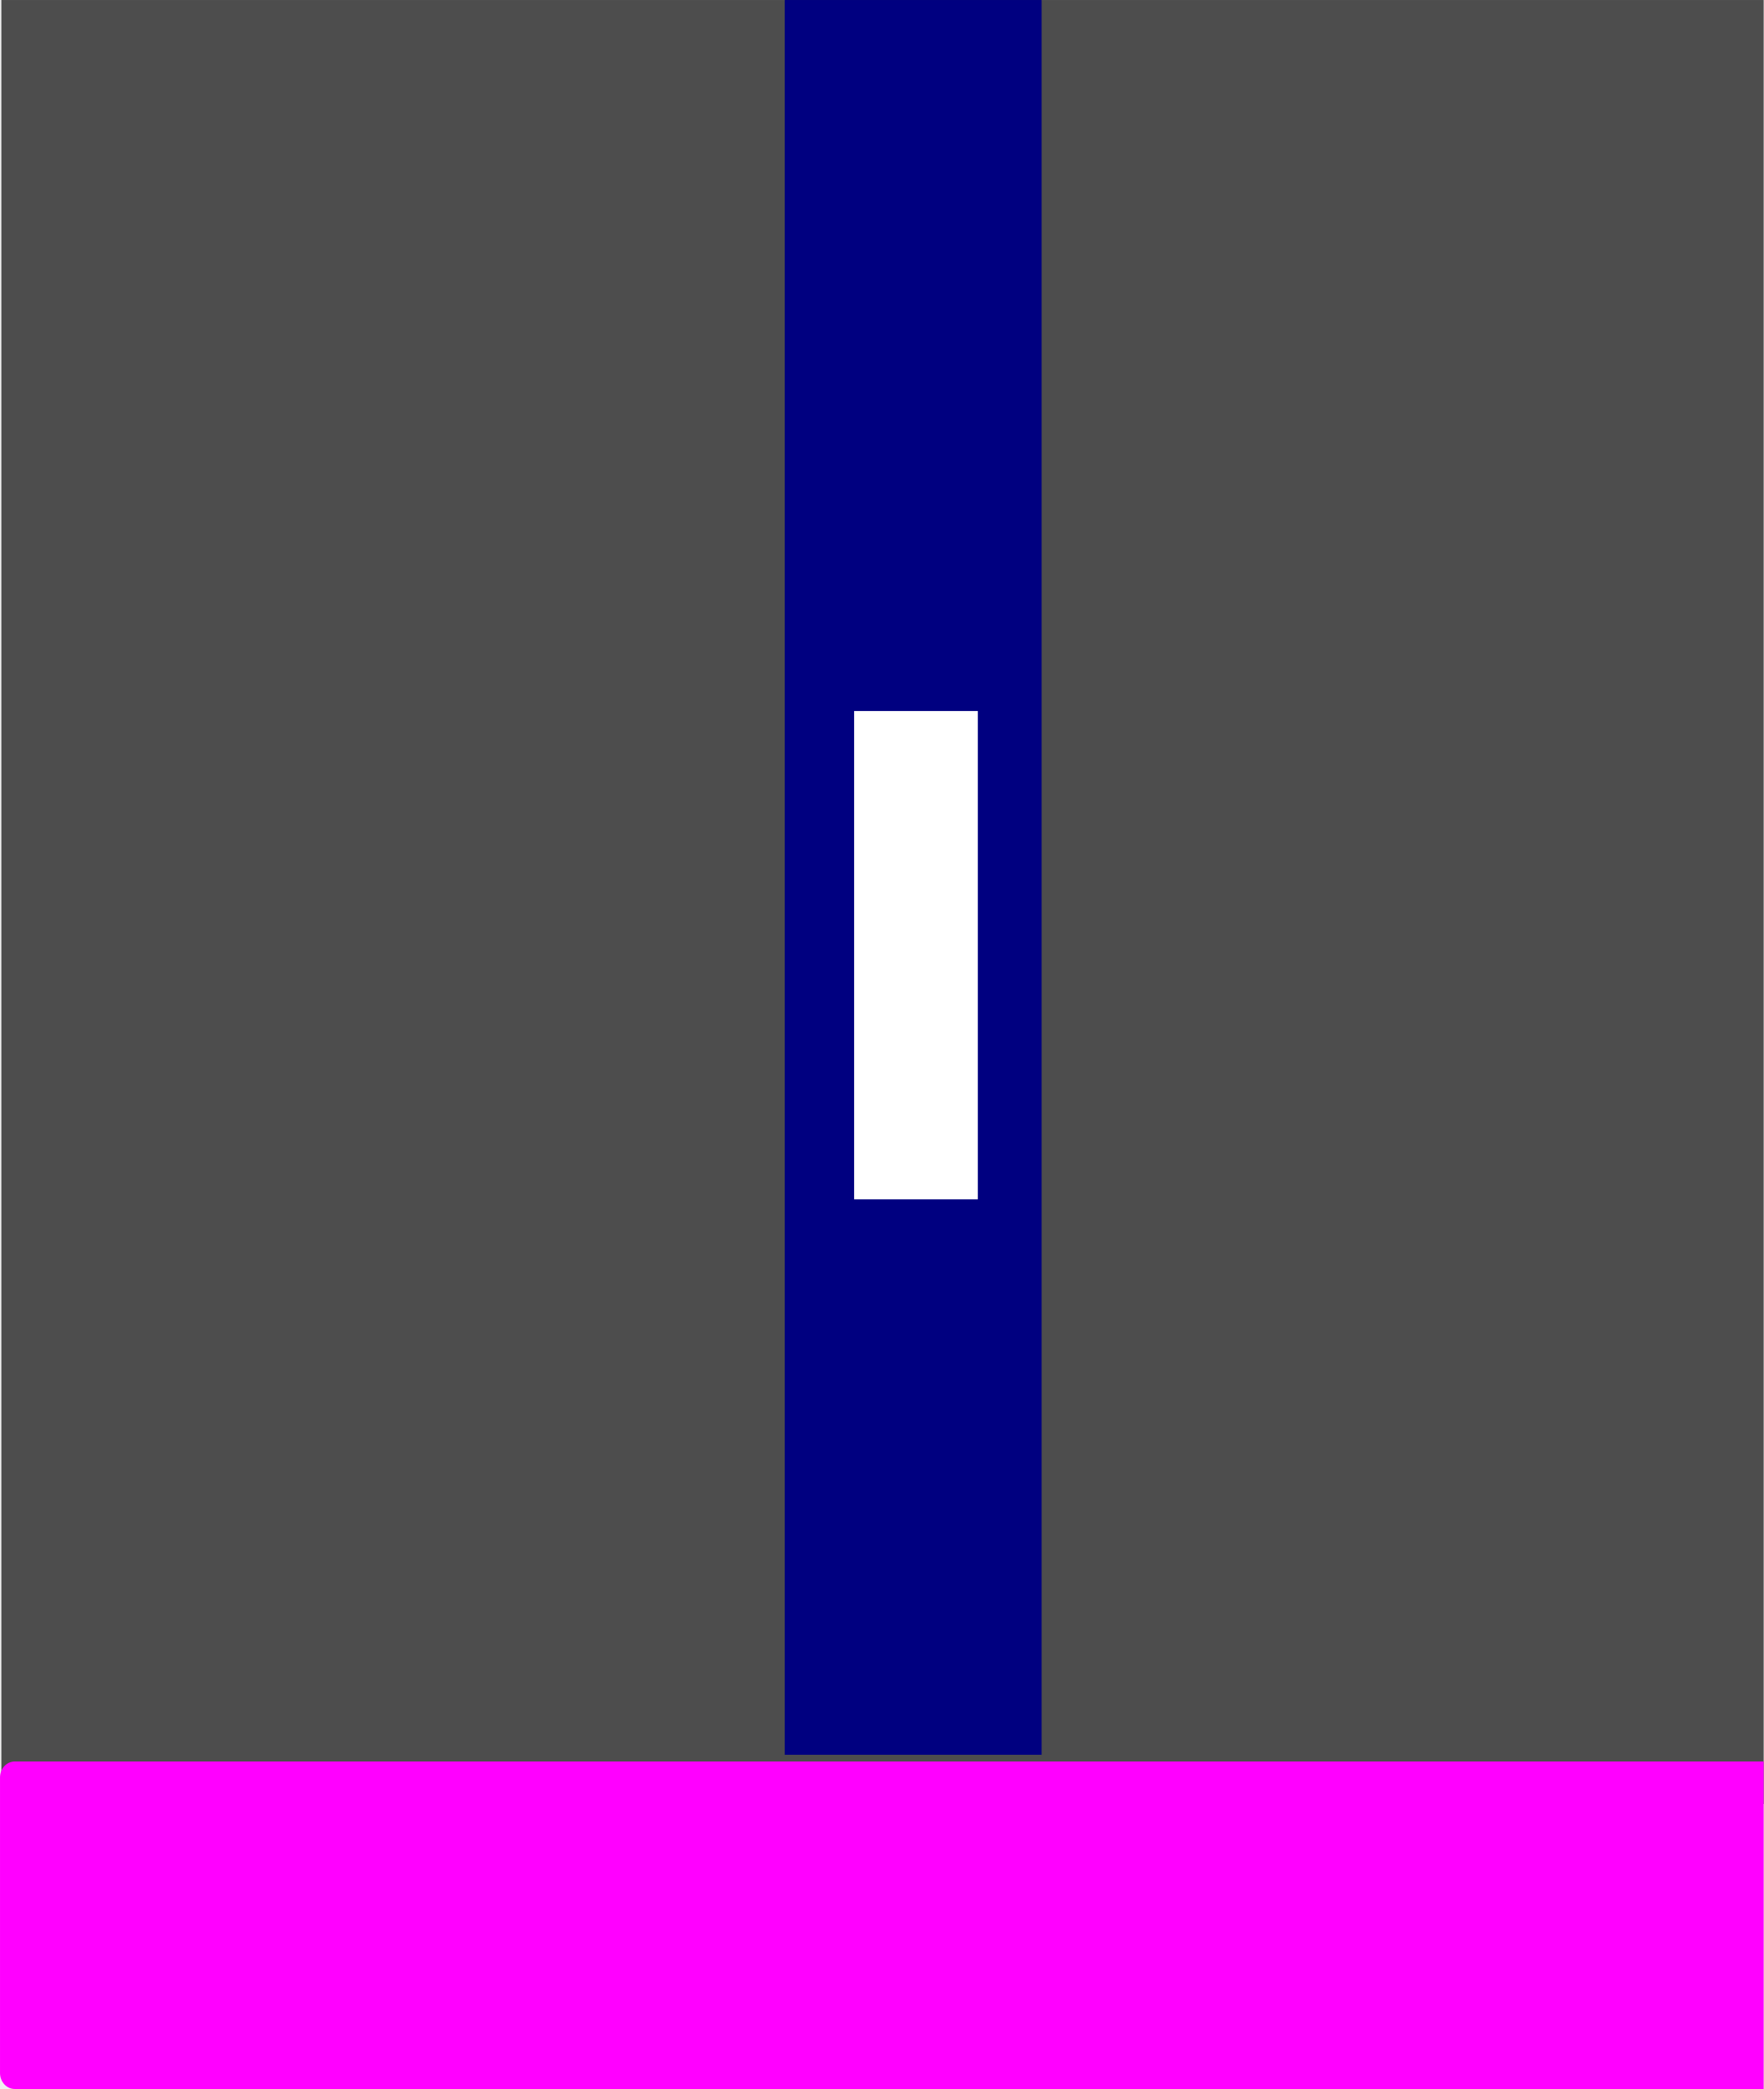
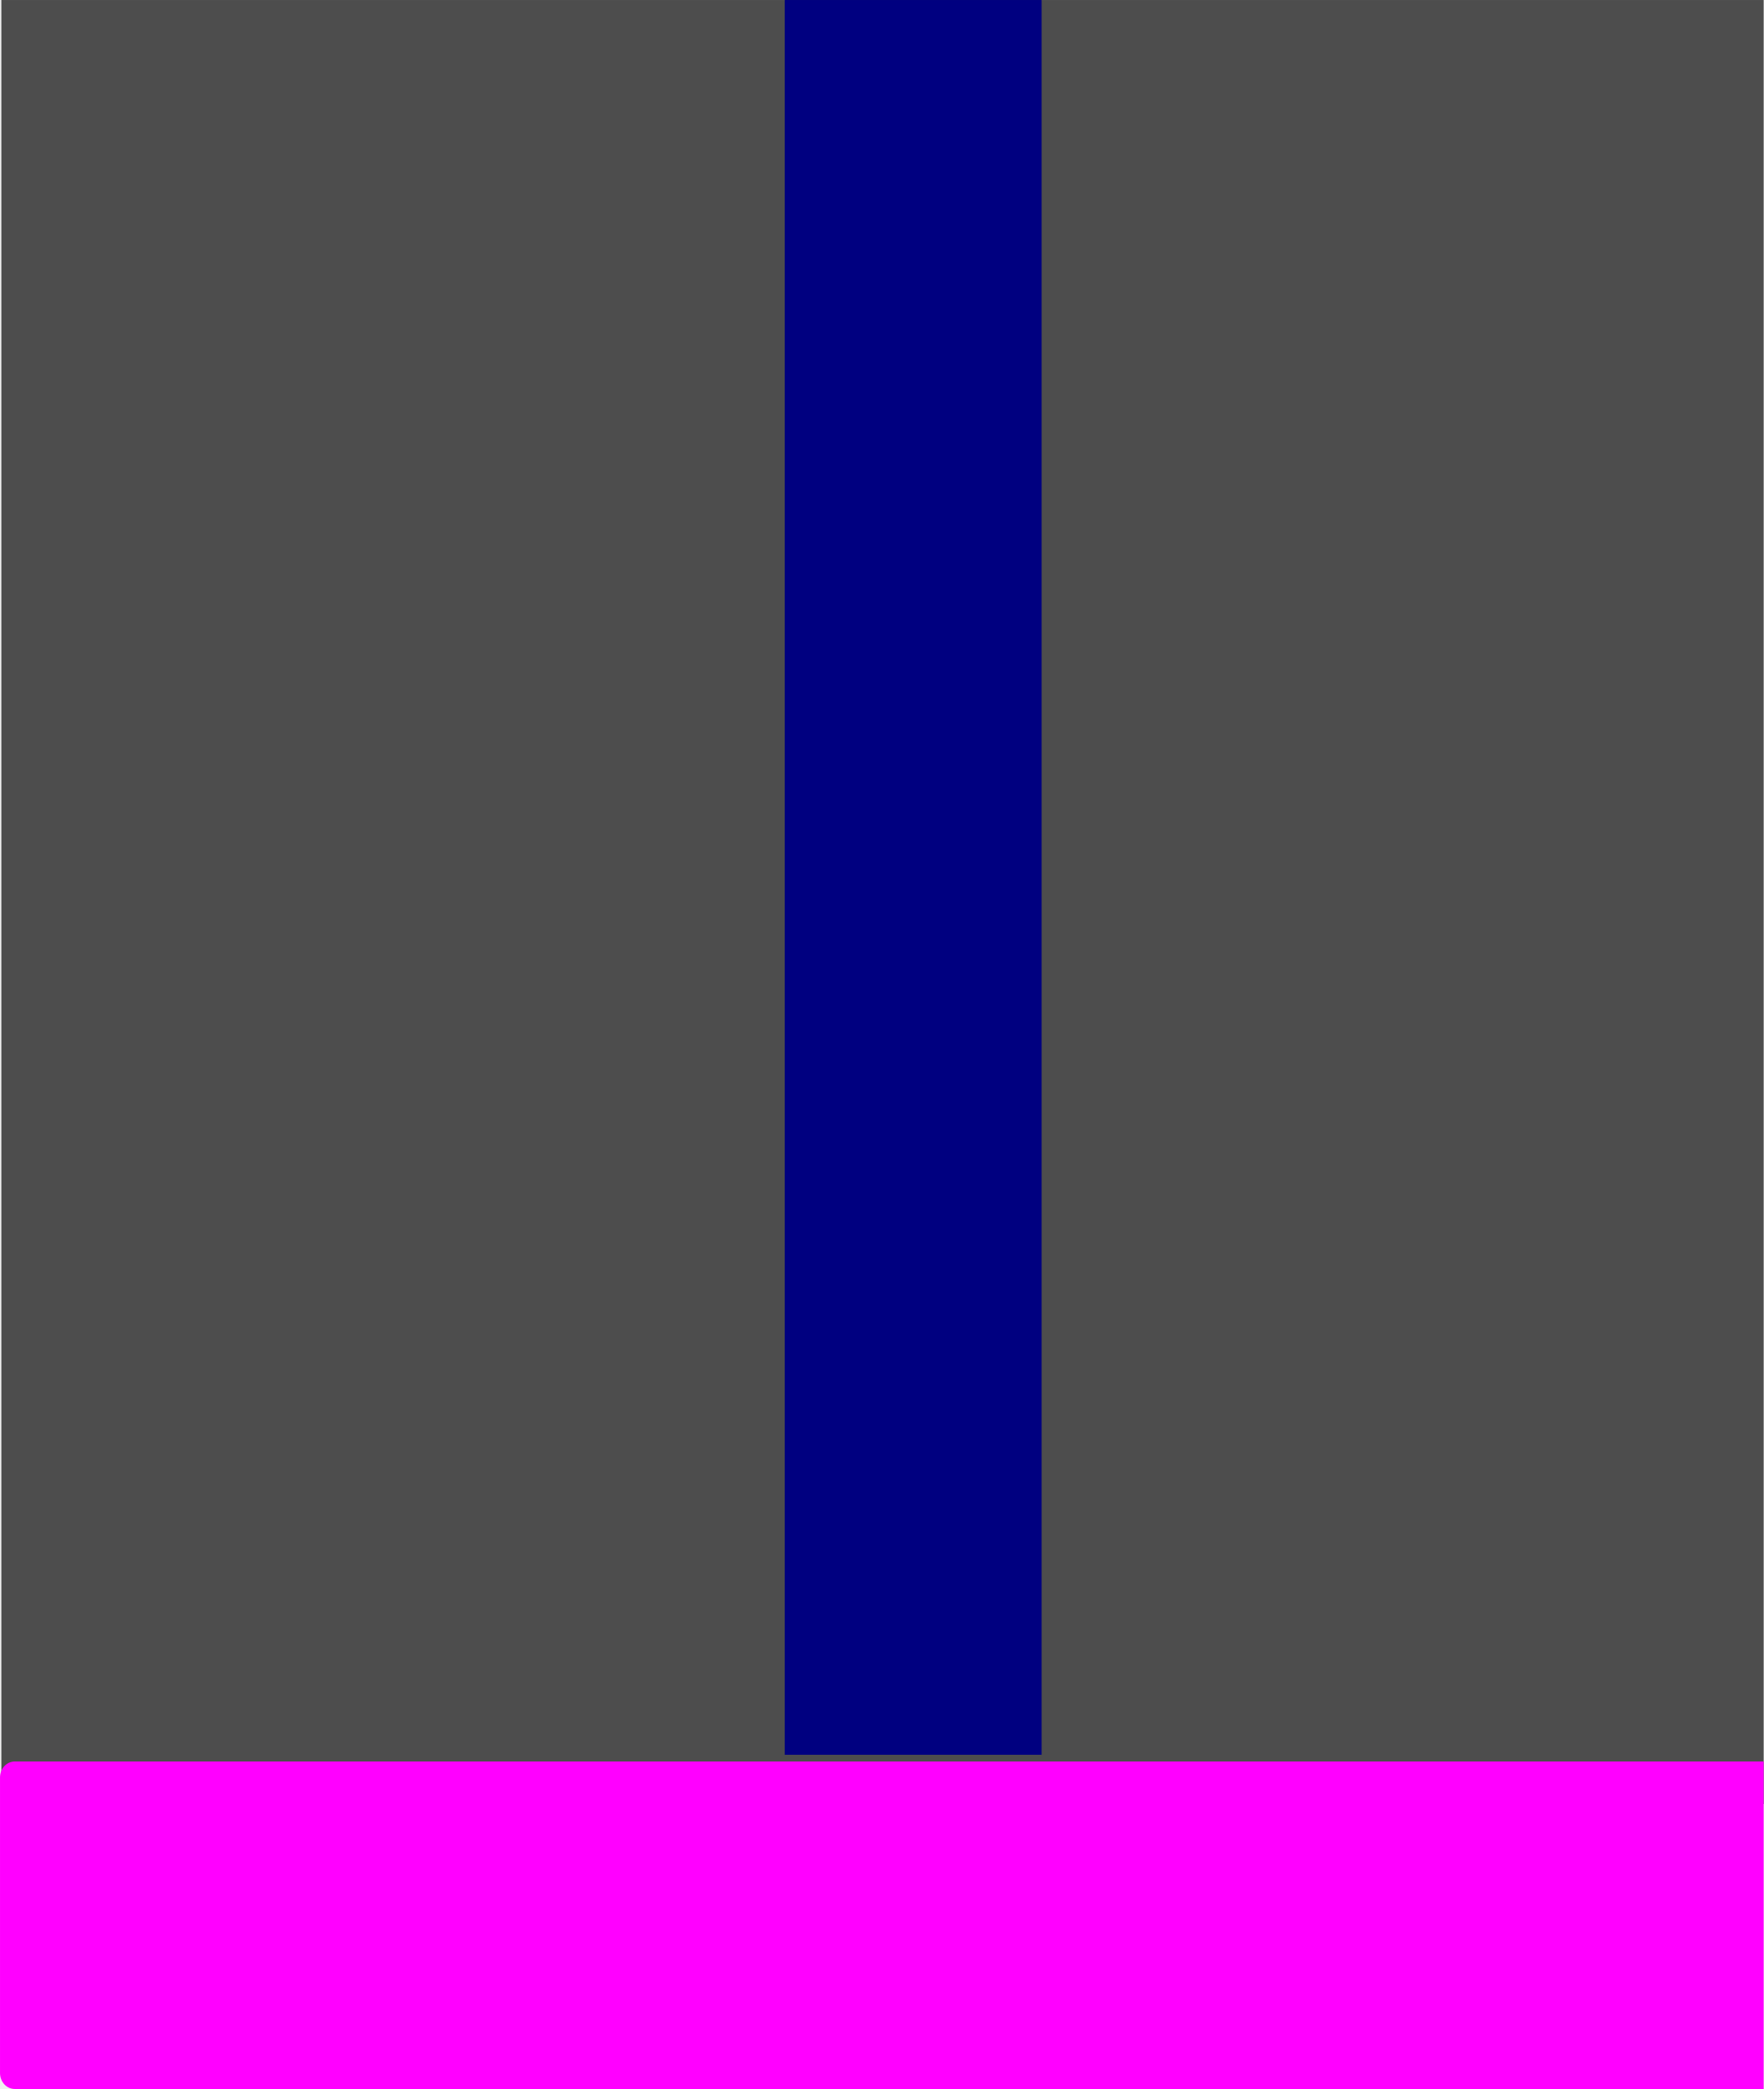
<svg xmlns="http://www.w3.org/2000/svg" width="20.747mm" height="24.575mm" viewBox="0 0 78.414 92.881" version="1.1" id="svg1">
-   <defs id="defs1" />
  <g id="layer1" transform="translate(0.06055)">
    <path id="path23-8" style="display:inline;fill:#4d4d4d;fill-opacity:1;stroke-width:1.05" d="M 78.354,0 H 0 v 80.211 h 78.354 z" />
    <path id="rect13-5" style="display:inline;fill:#ff00ff;fill-opacity:1;stroke-width:1.045" d="M 78.354,78.32 H 0.596 c -0.363,0 -0.656,0.317 -0.656,0.711 v 13.139 c 0,0.394 0.293,0.711 0.656,0.711 h 77.758 z" />
    <rect style="display:inline;fill:#000080;fill-opacity:1;stroke-width:1.013" id="rect14-8" width="11.42" height="78.022" x="34.83" y="-78.022" transform="scale(1,-1)" />
-     <rect style="display:inline;fill:#ffffff;fill-opacity:1;stroke-width:1.134" id="rect16-3" width="5.5" height="21.712" x="37.915" y="-53.325" transform="scale(1,-1)" />
  </g>
</svg>
